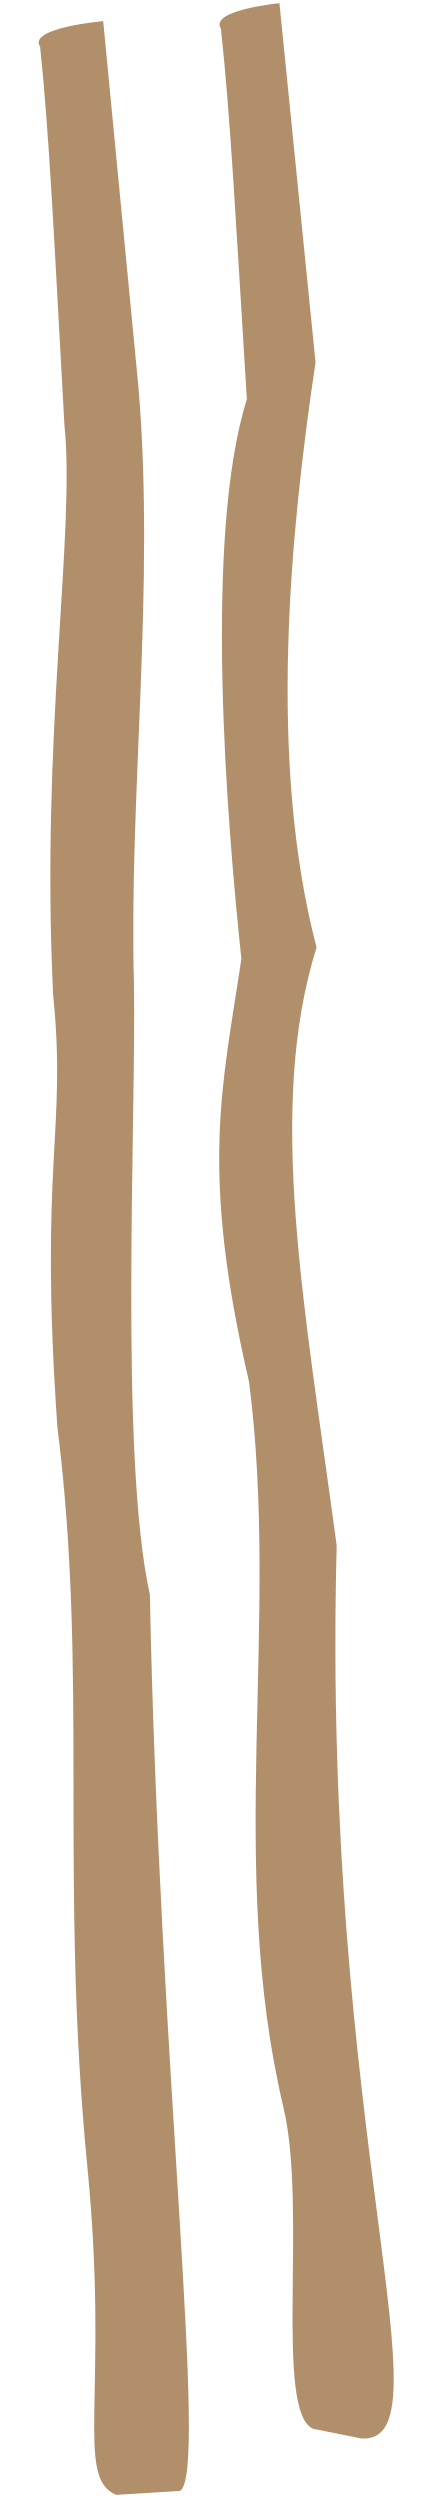
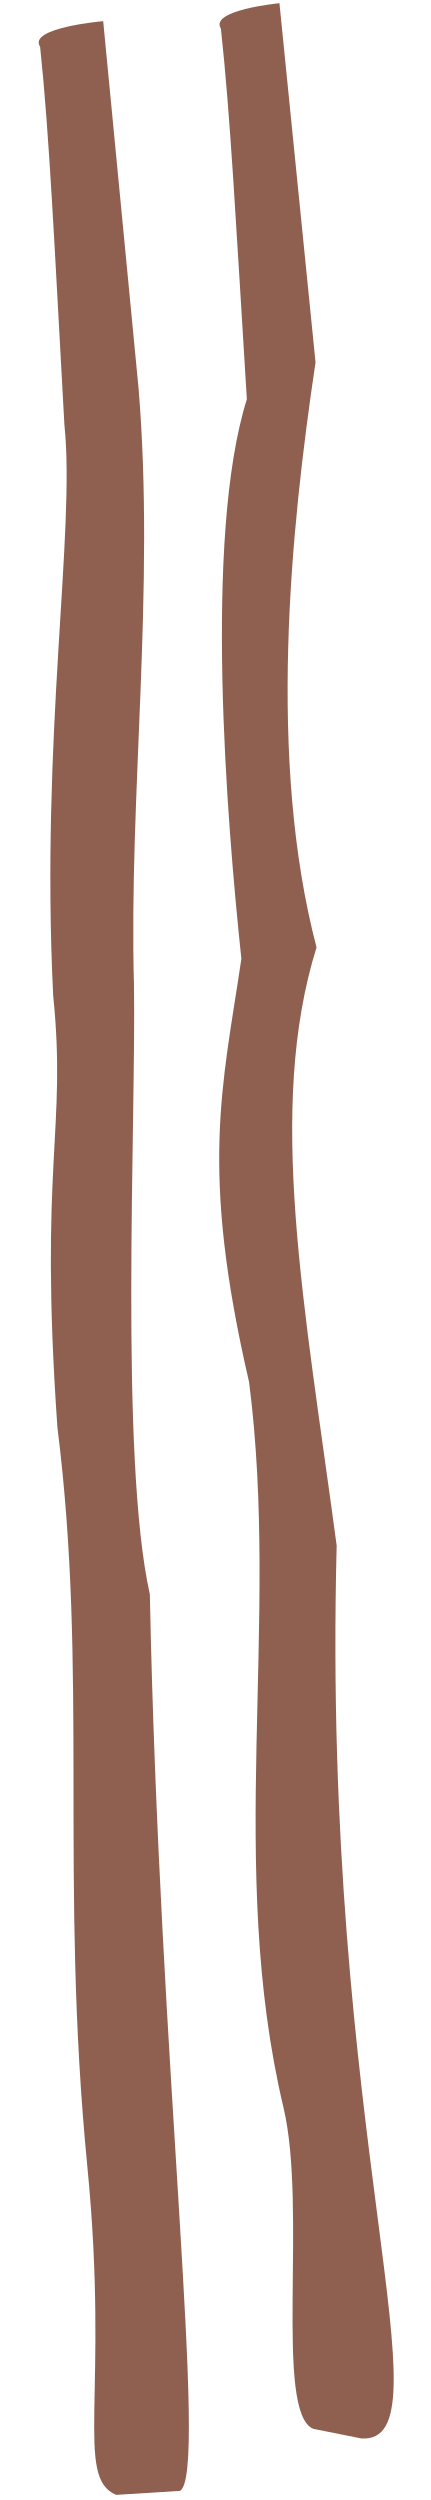
- <svg xmlns="http://www.w3.org/2000/svg" id="handrail" width="80.6" height="468.6" viewBox="0 0 284 1955" fill-rule="evenodd" clip-rule="evenodd" stroke-linejoin="round" stroke-miterlimit="2" fill="#b18f6a">
+ <svg xmlns="http://www.w3.org/2000/svg" id="handrail" width="80.6" height="468.6" viewBox="0 0 284 1955" fill-rule="evenodd" clip-rule="evenodd" stroke-linejoin="round" stroke-miterlimit="2" fill="#8f5f50">
  <path d="M5.229 36.526c7.225 68.377 11.142 154.33 19.006 295.687 8.74 83.161-18.718 243.208-8.791 446.194C26.274 884.6 4.295 908.691 18.74 1115.946c24.321 193.639 1.481 353.727 23.486 578.914 17.233 176.358-10.285 242.532 22.457 256.126l49.945-3.118c22.495-12.767-16.283-333.184-23.579-701.05-23.89-107.611-10.699-369.685-12.425-477.168-4.11-147.547 16.676-309.731 3.546-466.539L54.56 16.542S-4.59 21.638 5.229 36.526zM146.608 22.365c7.329 67.01 11.73 151.273 20.294 289.842-33.895 107.973-15.683 329.89-4.282 437.574-14.923 100.839-32.707 163.931 6.027 330.966 24.35 189.749-17.867 378.555 26.946 567.544 18.675 78.758-7.456 237.876 23.162 251.032l37.656 7.554c71.095 4.488-31.325-237.663-19.263-698.185-25.376-189.486-55.008-341.941-15.752-467.834-38.497-146.932-20.283-326.966-.783-457.496L192.385 2.506s-55.053 5.313-45.777 19.859z" />
</svg>
